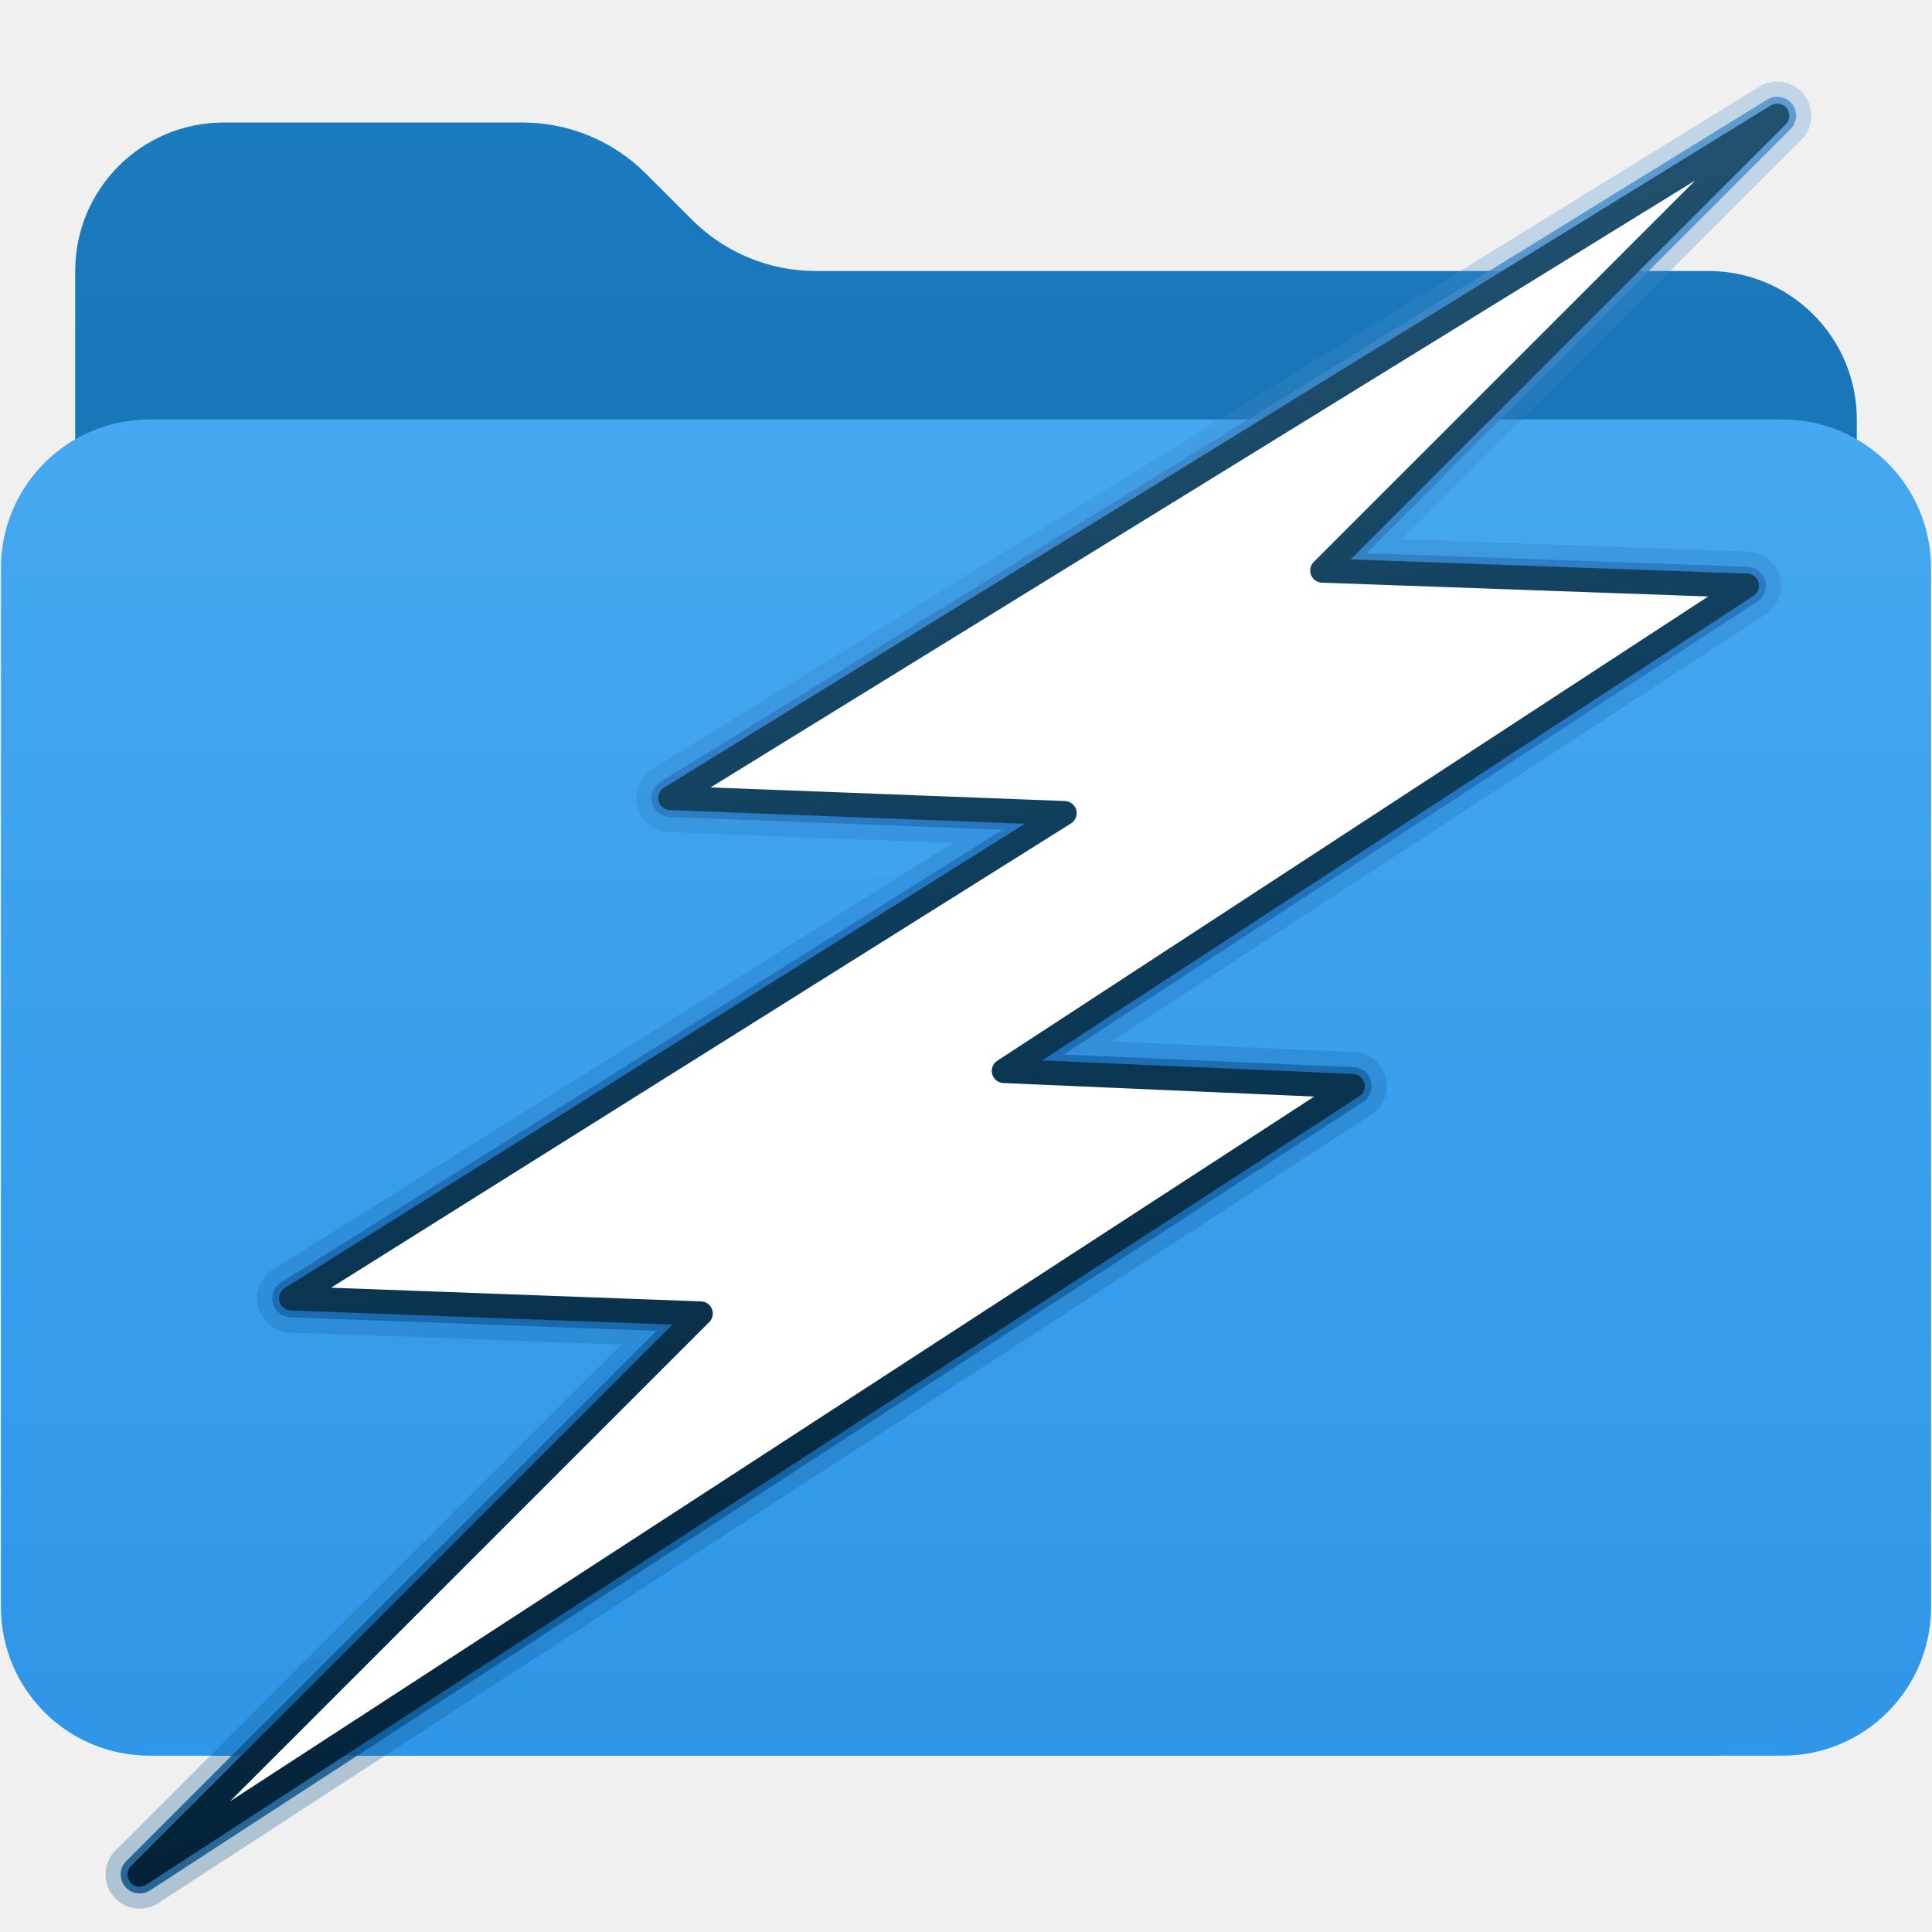
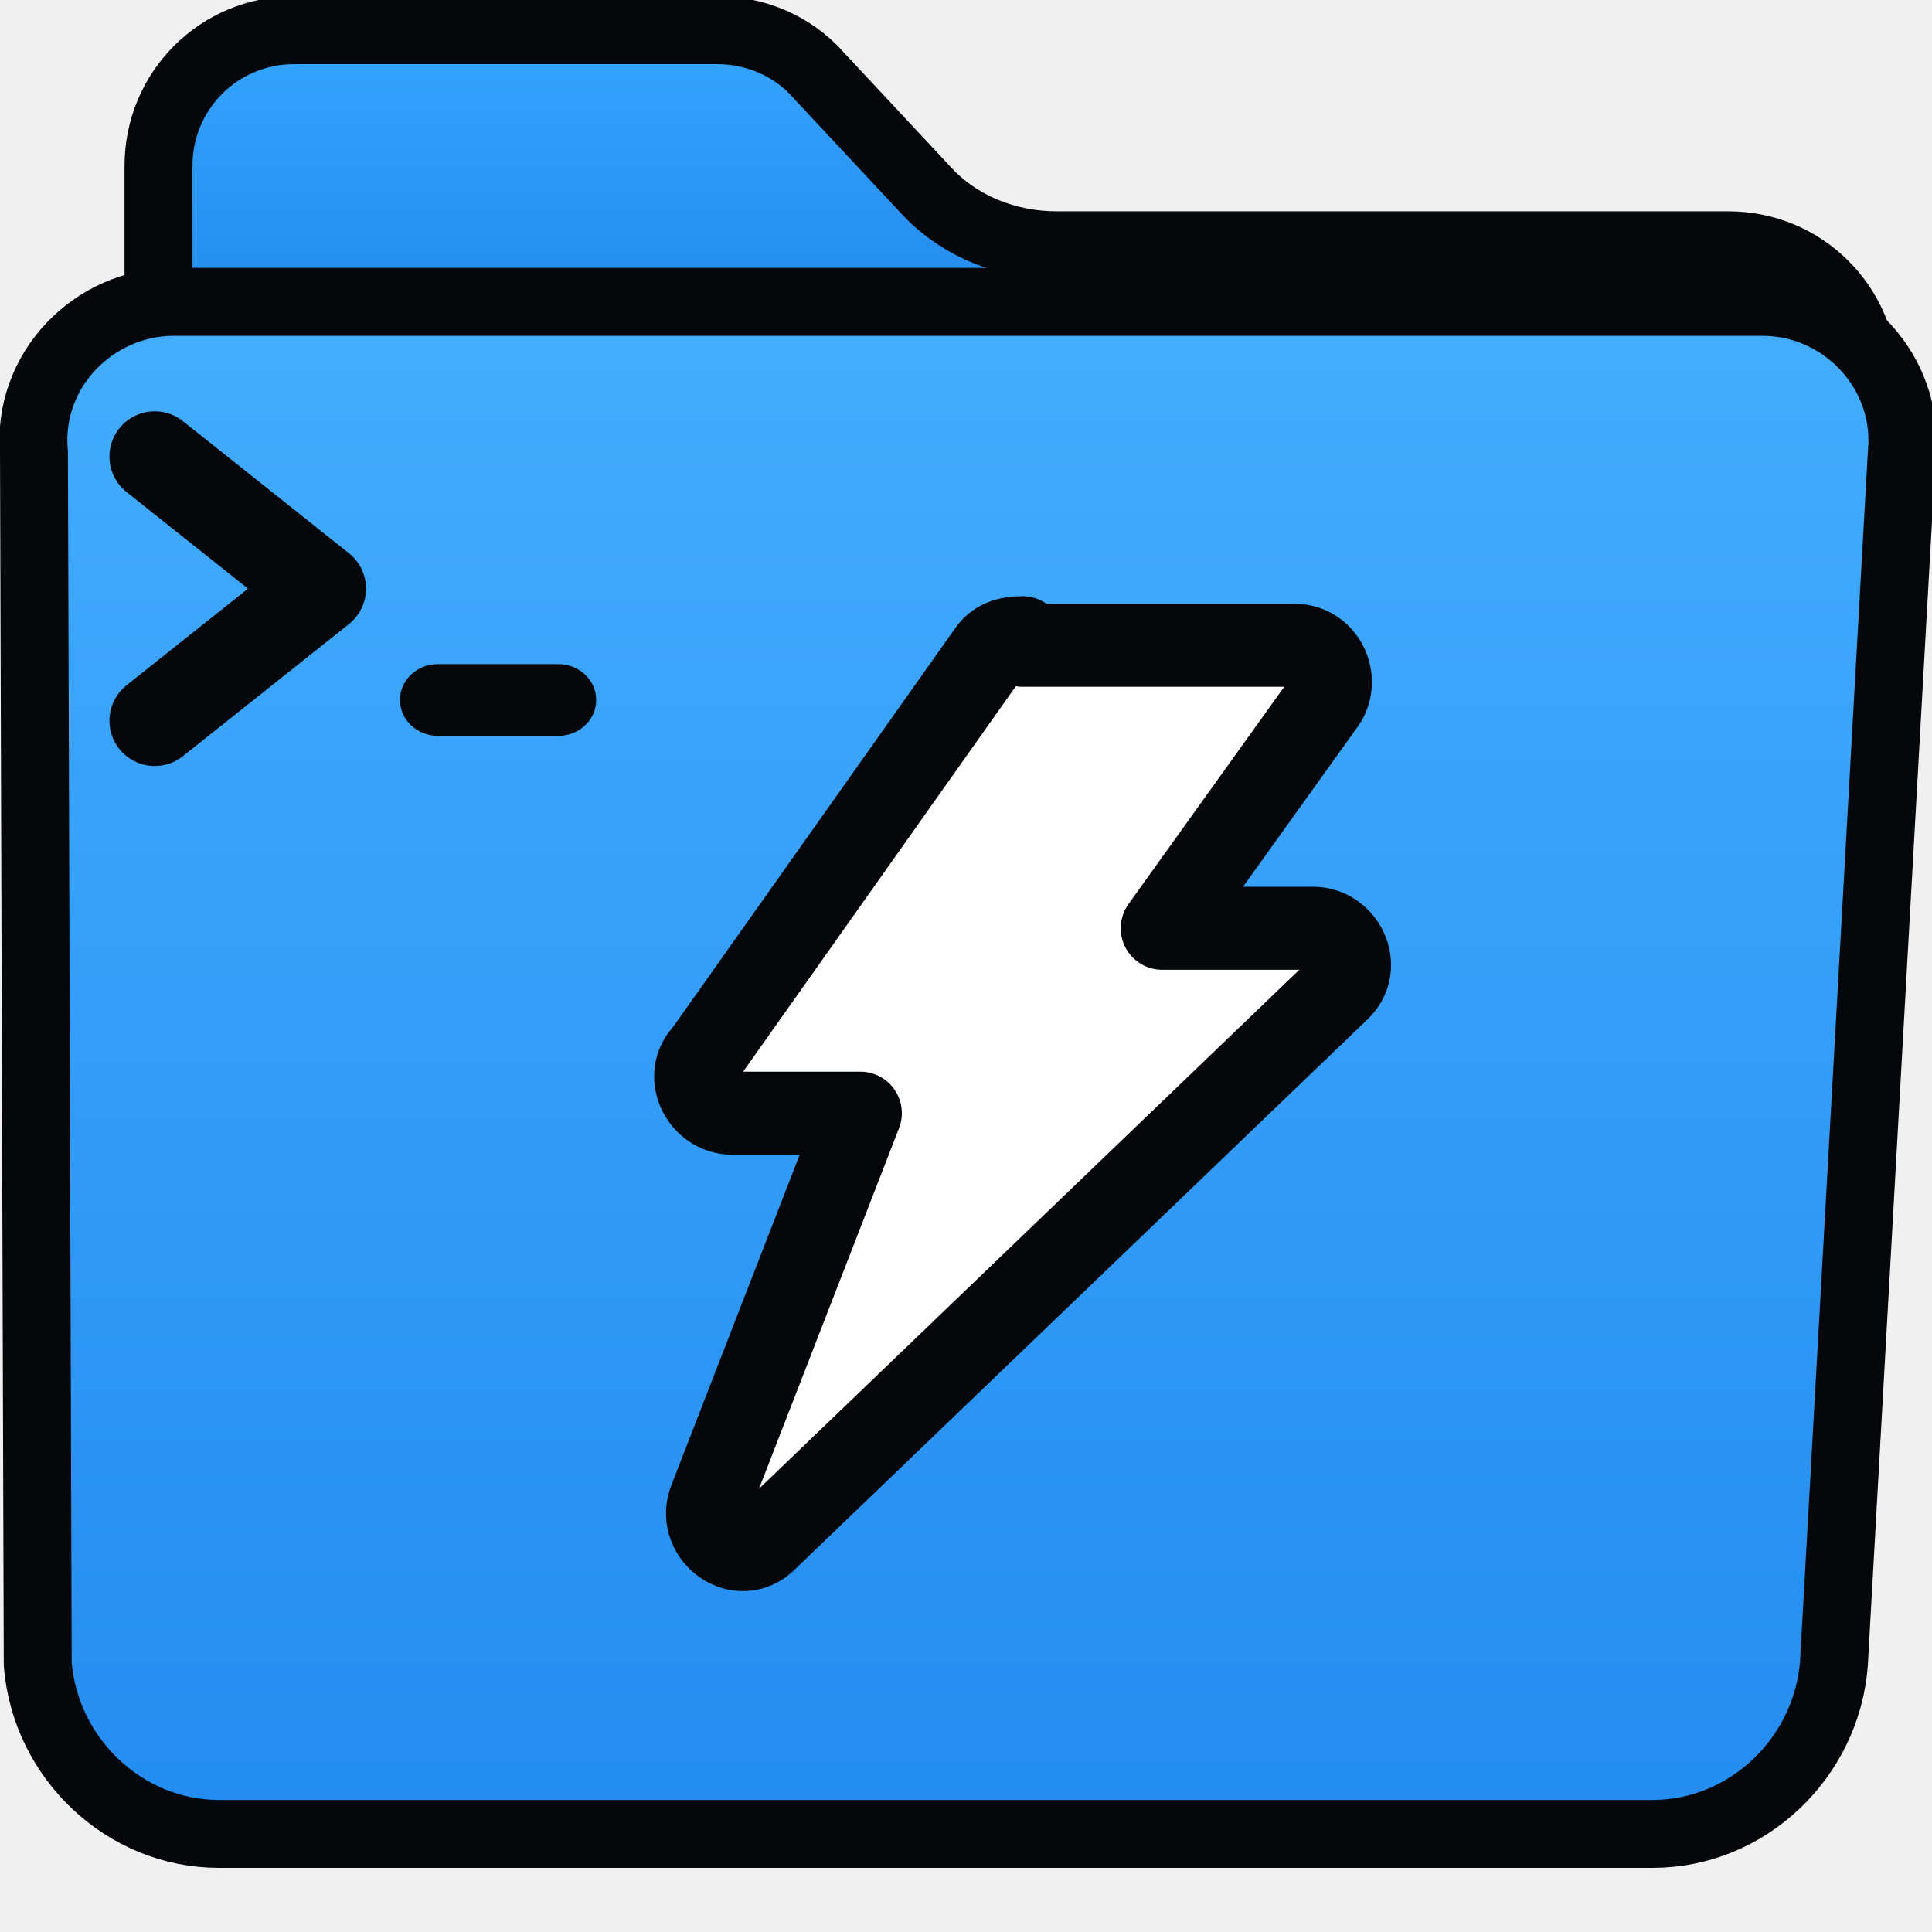
- <svg xmlns="http://www.w3.org/2000/svg" viewBox="62 98 395 395" role="img" aria-label="Quick Shell: folder and lightning bolt" shape-rendering="geometricPrecision">
+ <svg xmlns="http://www.w3.org/2000/svg" viewBox="0 0 512 512" role="img" aria-label="Quick Shell micro icon">
  <defs>
-     <linearGradient id="folderBack" x1="0%" y1="0%" x2="0%" y2="100%">
-       <stop offset="0%" stop-color="#1B7BBF" />
-       <stop offset="100%" stop-color="#0E5F96" />
+     <linearGradient id="fBack" x1="0%" y1="0%" x2="0%" y2="100%">
+       <stop offset="0%" stop-color="#35A5FF" />
+       <stop offset="100%" stop-color="#187CE2" />
    </linearGradient>
-     <linearGradient id="folderFront" x1="0%" y1="0%" x2="0%" y2="100%">
-       <stop offset="0%" stop-color="#45A8F0" />
-       <stop offset="100%" stop-color="#2F96E8" />
-     </linearGradient>
-     <linearGradient id="boltFill" x1="50%" y1="0%" x2="50%" y2="100%">
-       <stop offset="0%" stop-color="#FFFFFF" />
-       <stop offset="100%" stop-color="#FFFFFF" />
-     </linearGradient>
-     <linearGradient id="boltOutline" x1="38%" y1="0%" x2="62%" y2="100%">
-       <stop offset="0%" stop-color="#5A9FD4" />
-       <stop offset="45%" stop-color="#1E6DB8" />
-       <stop offset="100%" stop-color="#004878" />
-     </linearGradient>
-     <linearGradient id="boltOutlineMain" x1="38%" y1="0%" x2="62%" y2="100%">
-       <stop offset="0%" stop-color="#2A5A78" />
-       <stop offset="45%" stop-color="#0E3D5C" />
-       <stop offset="100%" stop-color="#001A2E" />
+     <linearGradient id="fFront" x1="0%" y1="0%" x2="0%" y2="100%">
+       <stop offset="0%" stop-color="#43ADFF" />
+       <stop offset="100%" stop-color="#238CEF" />
    </linearGradient>
  </defs>
-   <g transform="translate(259.5 290) scale(15.177) translate(-16 -16)">
-     <path fill="url(#folderBack)" d="M26,27H6c-1.105,0-2-0.895-2-2V7c0-1.105,0.895-2,2-2h4.027c0.623,0,1.22,0.247,1.66,0.688l0.624,0.624C12.753,6.753,13.35,7,13.973,7H26c1.105,0,2,0.895,2,2v16C28,26.105,27.105,27,26,27z" />
-     <path fill="url(#folderFront)" d="M27,27H5c-1.105,0-2-0.895-2-2V11c0-1.105,0.895-2,2-2h22c1.105,0,2,0.895,2,2v14C29,26.105,28.105,27,27,27z" />
-   </g>
-   <g transform="translate(259.5 303) scale(3.10) translate(-54.5 -58.5)">
-     <path d="M108 0L35 45L61 46L10 78L37 79L0 116L80 64L57 63L106 31L78 30Z" fill="none" stroke="url(#boltOutline)" stroke-width="4.5" stroke-linejoin="round" opacity="0.28" />
-     <path d="M108 0L35 45L61 46L10 78L37 79L0 116L80 64L57 63L106 31L78 30Z" fill="none" stroke="url(#boltOutline)" stroke-width="2.5" stroke-linejoin="round" opacity="0.82" />
-     <path d="M108 0L35 45L61 46L10 78L37 79L0 116L80 64L57 63L106 31L78 30Z" fill="url(#boltFill)" stroke="url(#boltOutlineMain)" stroke-width="1.6" stroke-linejoin="round" />
-   </g>
+   <path d="M42 95V44c0-20 16-36 36-36h112c10 0 20 4 27 12l28 30c9 10 22 15 35 15h178c20 0 36 16 36 36v25H42z" fill="url(#fBack)" stroke="#05070A" stroke-width="18" stroke-linejoin="round" />
+   <path d="M9 120c-2-22 16-40 37-40h421c22 0 39 19 37 40l-18 321c-2 25-23 45-48 45H58c-25 0-46-20-48-45L9 120z" fill="url(#fFront)" stroke="#05070A" stroke-width="18" stroke-linejoin="round" />
+   <path d="M41 121l44 35-44 35" fill="none" stroke="#05070A" stroke-width="24" stroke-linecap="round" stroke-linejoin="round" />
+   <rect x="106" y="176" width="52" height="19" rx="10" fill="#05070A" />
+   <path d="M271 171h72c8 0 12 9 8 15l-43 60h40c8 0 13 10 7 16L203 408c-7 7-18-1-15-10l40-103h-34c-8 0-13-10-7-16l75-106c2-3 5-4 9-4z" fill="#FFFFFF" stroke="#05070A" stroke-width="22" stroke-linejoin="round" stroke-linecap="round" />
</svg>
